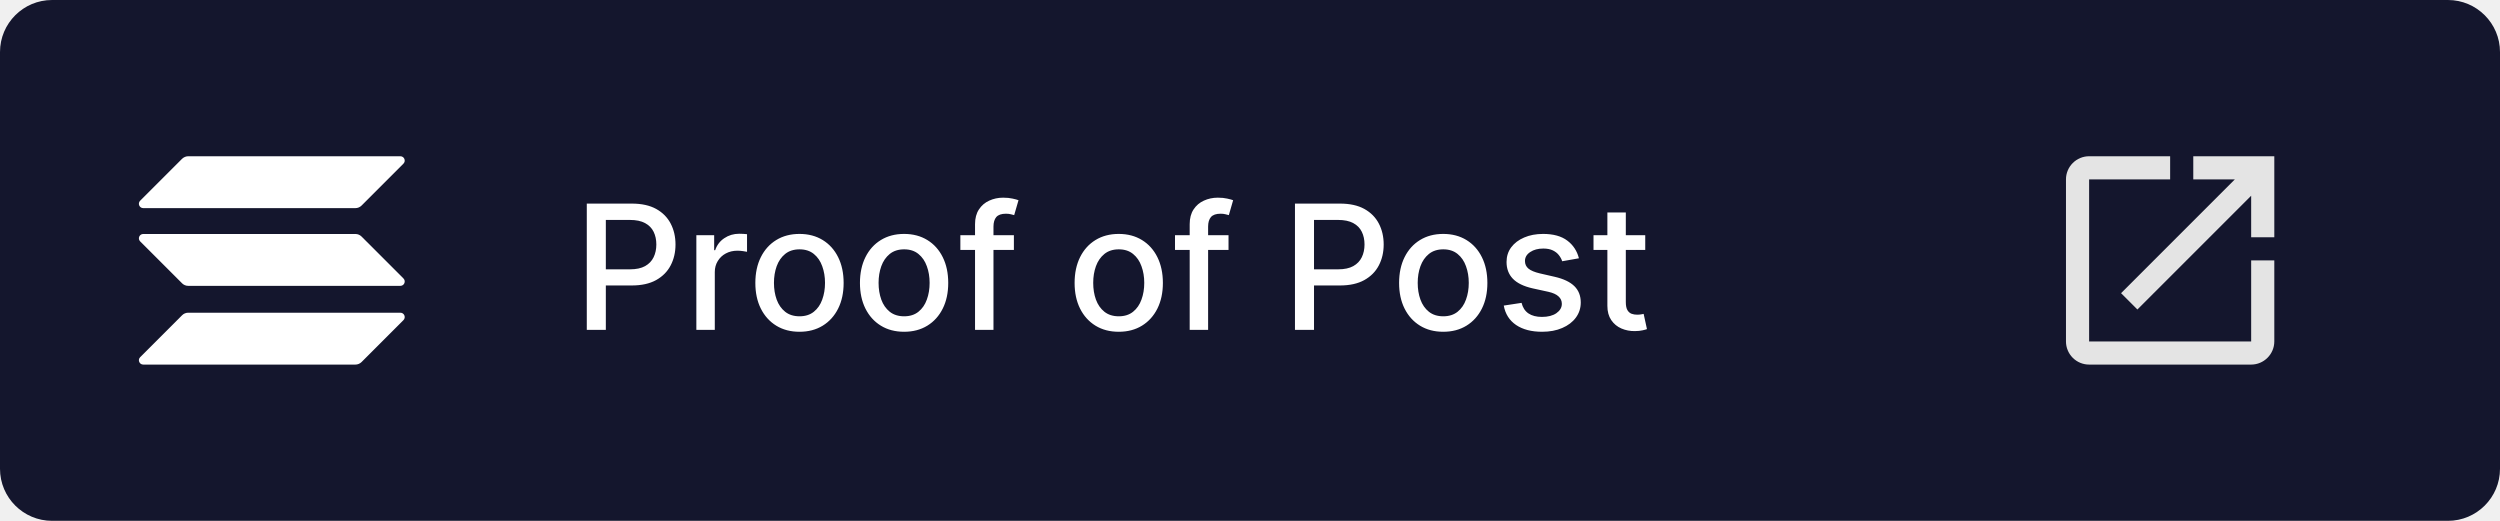
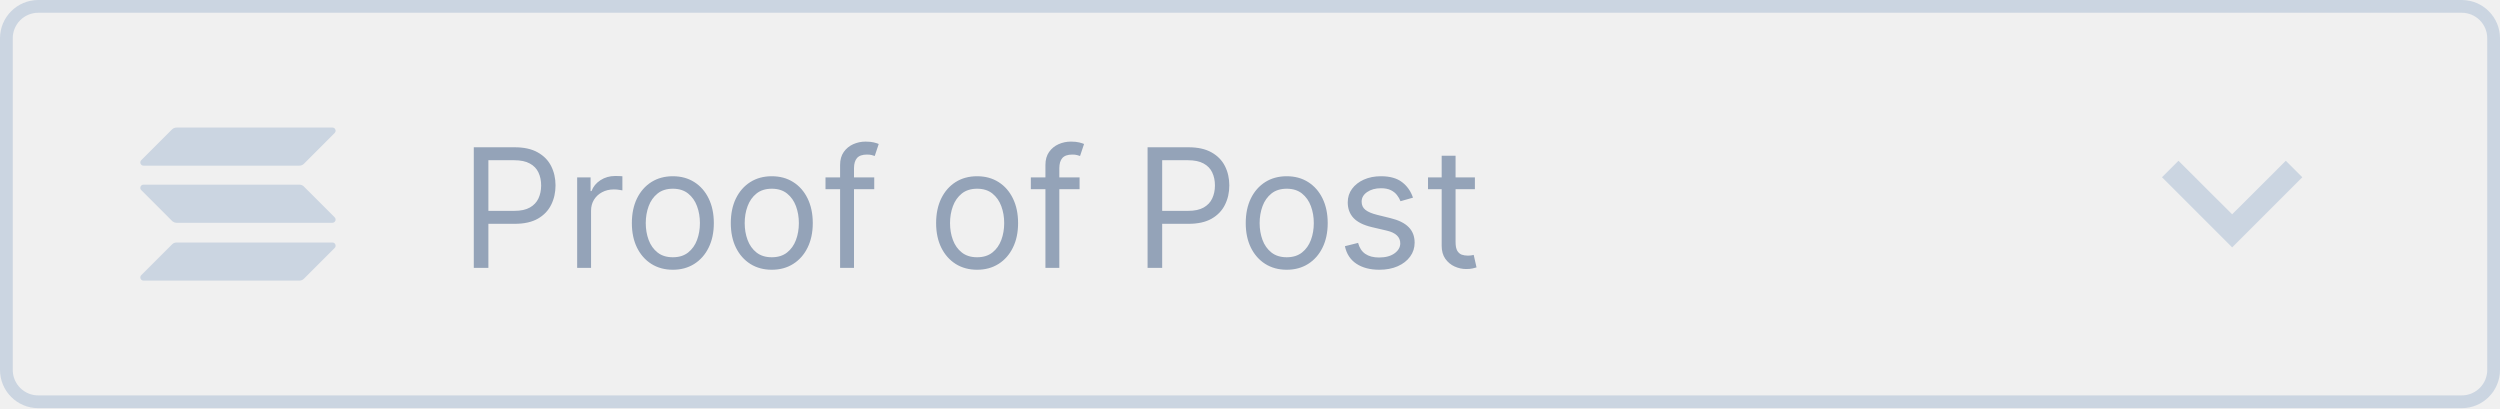
- <svg xmlns="http://www.w3.org/2000/svg" width="144" height="30" viewBox="0 0 144 30" fill="none">
-   <rect width="144" height="30" rx="3" fill="#14162D" />
-   <path d="M10.488 18.159C10.58 18.066 10.707 18.012 10.842 18.012H23.061C23.285 18.012 23.396 18.282 23.238 18.44L20.825 20.854C20.732 20.946 20.605 21 20.471 21H8.251C8.028 21 7.916 20.73 8.074 20.573L10.488 18.159Z" fill="white" />
-   <path d="M10.488 9.146C10.584 9.054 10.711 9 10.842 9H23.061C23.285 9 23.396 9.269 23.238 9.427L20.825 11.841C20.732 11.934 20.605 11.988 20.471 11.988H8.251C8.028 11.988 7.916 11.718 8.074 11.56L10.488 9.146Z" fill="white" />
-   <path d="M20.825 13.624C20.732 13.531 20.605 13.477 20.471 13.477H8.251C8.028 13.477 7.916 13.747 8.074 13.905L10.488 16.319C10.58 16.411 10.707 16.465 10.842 16.465H23.061C23.285 16.465 23.396 16.195 23.238 16.038L20.825 13.624Z" fill="white" />
-   <path d="M33.799 19V11.727H36.391C36.957 11.727 37.426 11.83 37.798 12.036C38.169 12.242 38.447 12.524 38.632 12.881C38.817 13.236 38.909 13.637 38.909 14.082C38.909 14.529 38.816 14.932 38.629 15.289C38.444 15.644 38.164 15.926 37.791 16.134C37.419 16.34 36.951 16.443 36.388 16.443H34.605V15.513H36.288C36.646 15.513 36.936 15.451 37.158 15.328C37.381 15.203 37.544 15.032 37.648 14.817C37.753 14.601 37.805 14.356 37.805 14.082C37.805 13.807 37.753 13.563 37.648 13.35C37.544 13.137 37.38 12.97 37.155 12.849C36.932 12.729 36.639 12.668 36.274 12.668H34.896V19H33.799ZM40.11 19V13.546H41.136V14.412H41.193C41.293 14.118 41.468 13.887 41.719 13.72C41.972 13.549 42.259 13.464 42.578 13.464C42.645 13.464 42.723 13.466 42.813 13.471C42.905 13.476 42.977 13.482 43.029 13.489V14.504C42.987 14.492 42.911 14.479 42.802 14.465C42.693 14.449 42.584 14.44 42.475 14.44C42.224 14.44 42.001 14.494 41.804 14.6C41.61 14.704 41.456 14.85 41.343 15.037C41.229 15.222 41.172 15.432 41.172 15.669V19H40.11ZM46.05 19.11C45.539 19.11 45.093 18.993 44.712 18.759C44.331 18.524 44.035 18.196 43.824 17.775C43.613 17.354 43.508 16.861 43.508 16.298C43.508 15.732 43.613 15.237 43.824 14.813C44.035 14.389 44.331 14.06 44.712 13.826C45.093 13.592 45.539 13.474 46.05 13.474C46.562 13.474 47.008 13.592 47.389 13.826C47.77 14.06 48.066 14.389 48.277 14.813C48.488 15.237 48.593 15.732 48.593 16.298C48.593 16.861 48.488 17.354 48.277 17.775C48.066 18.196 47.77 18.524 47.389 18.759C47.008 18.993 46.562 19.11 46.05 19.11ZM46.054 18.219C46.385 18.219 46.66 18.131 46.878 17.956C47.096 17.781 47.257 17.548 47.361 17.256C47.467 16.965 47.521 16.644 47.521 16.294C47.521 15.946 47.467 15.626 47.361 15.335C47.257 15.042 47.096 14.806 46.878 14.629C46.66 14.451 46.385 14.362 46.054 14.362C45.72 14.362 45.443 14.451 45.223 14.629C45.005 14.806 44.843 15.042 44.736 15.335C44.632 15.626 44.58 15.946 44.58 16.294C44.58 16.644 44.632 16.965 44.736 17.256C44.843 17.548 45.005 17.781 45.223 17.956C45.443 18.131 45.72 18.219 46.054 18.219ZM52.076 19.11C51.565 19.11 51.118 18.993 50.737 18.759C50.356 18.524 50.06 18.196 49.849 17.775C49.639 17.354 49.533 16.861 49.533 16.298C49.533 15.732 49.639 15.237 49.849 14.813C50.06 14.389 50.356 14.06 50.737 13.826C51.118 13.592 51.565 13.474 52.076 13.474C52.587 13.474 53.033 13.592 53.415 13.826C53.796 14.06 54.092 14.389 54.302 14.813C54.513 15.237 54.618 15.732 54.618 16.298C54.618 16.861 54.513 17.354 54.302 17.775C54.092 18.196 53.796 18.524 53.415 18.759C53.033 18.993 52.587 19.11 52.076 19.11ZM52.079 18.219C52.411 18.219 52.685 18.131 52.903 17.956C53.121 17.781 53.282 17.548 53.386 17.256C53.493 16.965 53.546 16.644 53.546 16.294C53.546 15.946 53.493 15.626 53.386 15.335C53.282 15.042 53.121 14.806 52.903 14.629C52.685 14.451 52.411 14.362 52.079 14.362C51.746 14.362 51.469 14.451 51.248 14.629C51.031 14.806 50.868 15.042 50.762 15.335C50.658 15.626 50.606 15.946 50.606 16.294C50.606 16.644 50.658 16.965 50.762 17.256C50.868 17.548 51.031 17.781 51.248 17.956C51.469 18.131 51.746 18.219 52.079 18.219ZM58.4 13.546V14.398H55.317V13.546H58.4ZM56.162 19V12.913C56.162 12.572 56.237 12.29 56.386 12.065C56.535 11.837 56.733 11.668 56.979 11.557C57.225 11.443 57.493 11.386 57.782 11.386C57.995 11.386 58.177 11.404 58.328 11.44C58.48 11.473 58.592 11.504 58.666 11.532L58.417 12.391C58.367 12.377 58.304 12.361 58.225 12.342C58.147 12.32 58.053 12.31 57.941 12.31C57.683 12.31 57.499 12.374 57.387 12.501C57.279 12.629 57.224 12.814 57.224 13.055V19H56.162ZM64.439 19.11C63.928 19.11 63.481 18.993 63.1 18.759C62.719 18.524 62.423 18.196 62.212 17.775C62.002 17.354 61.897 16.861 61.897 16.298C61.897 15.732 62.002 15.237 62.212 14.813C62.423 14.389 62.719 14.06 63.1 13.826C63.481 13.592 63.928 13.474 64.439 13.474C64.951 13.474 65.397 13.592 65.778 13.826C66.159 14.06 66.455 14.389 66.666 14.813C66.876 15.237 66.982 15.732 66.982 16.298C66.982 16.861 66.876 17.354 66.666 17.775C66.455 18.196 66.159 18.524 65.778 18.759C65.397 18.993 64.951 19.11 64.439 19.11ZM64.443 18.219C64.774 18.219 65.049 18.131 65.266 17.956C65.484 17.781 65.645 17.548 65.749 17.256C65.856 16.965 65.909 16.644 65.909 16.294C65.909 15.946 65.856 15.626 65.749 15.335C65.645 15.042 65.484 14.806 65.266 14.629C65.049 14.451 64.774 14.362 64.443 14.362C64.109 14.362 63.832 14.451 63.612 14.629C63.394 14.806 63.232 15.042 63.125 15.335C63.021 15.626 62.969 15.946 62.969 16.294C62.969 16.644 63.021 16.965 63.125 17.256C63.232 17.548 63.394 17.781 63.612 17.956C63.832 18.131 64.109 18.219 64.443 18.219ZM70.763 13.546V14.398H67.68V13.546H70.763ZM68.526 19V12.913C68.526 12.572 68.6 12.29 68.749 12.065C68.898 11.837 69.096 11.668 69.342 11.557C69.588 11.443 69.856 11.386 70.145 11.386C70.358 11.386 70.54 11.404 70.692 11.44C70.843 11.473 70.956 11.504 71.029 11.532L70.781 12.391C70.731 12.377 70.667 12.361 70.589 12.342C70.511 12.32 70.416 12.31 70.305 12.31C70.047 12.31 69.862 12.374 69.751 12.501C69.642 12.629 69.587 12.814 69.587 13.055V19H68.526ZM74.59 19V11.727H77.182C77.748 11.727 78.217 11.83 78.589 12.036C78.96 12.242 79.239 12.524 79.423 12.881C79.608 13.236 79.7 13.637 79.7 14.082C79.7 14.529 79.607 14.932 79.42 15.289C79.235 15.644 78.956 15.926 78.582 16.134C78.21 16.34 77.742 16.443 77.179 16.443H75.396V15.513H77.079C77.437 15.513 77.727 15.451 77.949 15.328C78.172 15.203 78.335 15.032 78.439 14.817C78.544 14.601 78.596 14.356 78.596 14.082C78.596 13.807 78.544 13.563 78.439 13.35C78.335 13.137 78.171 12.97 77.946 12.849C77.723 12.729 77.43 12.668 77.065 12.668H75.687V19H74.59ZM83.13 19.11C82.619 19.11 82.173 18.993 81.792 18.759C81.411 18.524 81.115 18.196 80.904 17.775C80.693 17.354 80.588 16.861 80.588 16.298C80.588 15.732 80.693 15.237 80.904 14.813C81.115 14.389 81.411 14.06 81.792 13.826C82.173 13.592 82.619 13.474 83.13 13.474C83.642 13.474 84.088 13.592 84.469 13.826C84.85 14.06 85.146 14.389 85.357 14.813C85.568 15.237 85.673 15.732 85.673 16.298C85.673 16.861 85.568 17.354 85.357 17.775C85.146 18.196 84.85 18.524 84.469 18.759C84.088 18.993 83.642 19.11 83.13 19.11ZM83.134 18.219C83.466 18.219 83.74 18.131 83.958 17.956C84.176 17.781 84.337 17.548 84.441 17.256C84.547 16.965 84.601 16.644 84.601 16.294C84.601 15.946 84.547 15.626 84.441 15.335C84.337 15.042 84.176 14.806 83.958 14.629C83.74 14.451 83.466 14.362 83.134 14.362C82.8 14.362 82.523 14.451 82.303 14.629C82.085 14.806 81.923 15.042 81.817 15.335C81.712 15.626 81.66 15.946 81.66 16.294C81.66 16.644 81.712 16.965 81.817 17.256C81.923 17.548 82.085 17.781 82.303 17.956C82.523 18.131 82.8 18.219 83.134 18.219ZM90.946 14.877L89.983 15.048C89.943 14.925 89.879 14.807 89.791 14.696C89.706 14.585 89.59 14.494 89.444 14.423C89.297 14.352 89.113 14.316 88.893 14.316C88.592 14.316 88.341 14.383 88.14 14.518C87.939 14.651 87.838 14.823 87.838 15.033C87.838 15.216 87.906 15.363 88.041 15.474C88.176 15.585 88.394 15.676 88.694 15.747L89.561 15.946C90.063 16.062 90.437 16.241 90.683 16.482C90.929 16.724 91.052 17.037 91.052 17.423C91.052 17.75 90.957 18.041 90.768 18.297C90.581 18.55 90.32 18.749 89.983 18.893C89.65 19.038 89.262 19.11 88.822 19.11C88.211 19.11 87.713 18.98 87.327 18.72C86.941 18.457 86.704 18.084 86.617 17.601L87.643 17.445C87.707 17.712 87.838 17.915 88.037 18.052C88.236 18.187 88.495 18.254 88.815 18.254C89.163 18.254 89.441 18.182 89.65 18.038C89.858 17.891 89.962 17.712 89.962 17.501C89.962 17.331 89.898 17.188 89.77 17.072C89.645 16.956 89.452 16.868 89.191 16.809L88.268 16.607C87.759 16.491 87.383 16.306 87.139 16.053C86.897 15.799 86.777 15.479 86.777 15.09C86.777 14.768 86.867 14.486 87.046 14.245C87.226 14.004 87.475 13.815 87.792 13.68C88.109 13.543 88.473 13.474 88.882 13.474C89.472 13.474 89.936 13.602 90.275 13.858C90.613 14.111 90.837 14.451 90.946 14.877ZM94.766 13.546V14.398H91.786V13.546H94.766ZM92.585 12.239H93.647V17.398C93.647 17.604 93.678 17.759 93.74 17.864C93.801 17.965 93.88 18.035 93.978 18.073C94.077 18.109 94.185 18.126 94.301 18.126C94.386 18.126 94.46 18.12 94.524 18.109C94.588 18.097 94.638 18.087 94.674 18.08L94.865 18.957C94.804 18.981 94.716 19.005 94.603 19.028C94.489 19.055 94.347 19.069 94.176 19.071C93.897 19.076 93.636 19.026 93.395 18.922C93.154 18.818 92.958 18.657 92.809 18.439C92.66 18.221 92.585 17.948 92.585 17.619V12.239Z" fill="white" />
-   <rect width="16" height="16" transform="translate(117 7)" fill="#14162D" />
-   <path d="M129.667 19.667H120.333V10.333H125V9H120.333C119.98 9 119.641 9.14 119.391 9.391C119.14 9.641 119 9.98 119 10.333V19.667C119 20.02 119.14 20.359 119.391 20.61C119.641 20.86 119.98 21 120.333 21H129.667C130.4 21 131 20.4 131 19.667V15H129.667V19.667ZM126.333 9V10.333H128.727L122.173 16.887L123.113 17.827L129.667 11.273V13.667H131V9H126.333Z" fill="#E4E4E4" />
+ <svg xmlns="http://www.w3.org/2000/svg" width="196" height="32" viewBox="0 0 196 32" fill="none">
+   <rect x="0.5" y="0.5" width="195" height="31" rx="2.5" stroke="#CBD5E1" />
+   <path d="M13.488 19.159C13.58 19.066 13.707 19.012 13.842 19.012H26.061C26.285 19.012 26.396 19.282 26.238 19.44L23.825 21.854C23.732 21.946 23.605 22 23.471 22H11.251C11.028 22 10.916 21.73 11.074 21.573L13.488 19.159Z" fill="#CBD5E1" />
+   <path d="M13.488 10.146C13.584 10.054 13.711 10 13.842 10H26.061C26.285 10 26.396 10.27 26.238 10.427L23.825 12.841C23.732 12.934 23.605 12.988 23.471 12.988H11.251C11.028 12.988 10.916 12.718 11.074 12.56L13.488 10.146Z" fill="#CBD5E1" />
+   <path d="M23.825 14.624C23.732 14.531 23.605 14.477 23.471 14.477H11.251C11.028 14.477 10.916 14.747 11.074 14.905L13.488 17.319C13.58 17.411 13.707 17.465 13.842 17.465H26.061C26.285 17.465 26.396 17.195 26.238 17.038L23.825 14.624Z" fill="#CBD5E1" />
+   <path d="M37.145 21V11.546H40.34C41.081 11.546 41.688 11.679 42.158 11.947C42.632 12.212 42.983 12.57 43.211 13.023C43.439 13.475 43.553 13.98 43.553 14.537C43.553 15.094 43.439 15.6 43.211 16.056C42.986 16.511 42.639 16.874 42.168 17.145C41.697 17.413 41.093 17.547 40.358 17.547H38.068V16.531H40.321C40.829 16.531 41.237 16.444 41.544 16.268C41.852 16.093 42.075 15.856 42.214 15.557C42.355 15.256 42.426 14.915 42.426 14.537C42.426 14.158 42.355 13.82 42.214 13.521C42.075 13.223 41.851 12.989 41.54 12.82C41.229 12.647 40.816 12.561 40.303 12.561H38.29V21H37.145ZM45.249 21V13.909H46.302V14.98H46.376C46.505 14.629 46.739 14.345 47.077 14.126C47.416 13.908 47.797 13.798 48.222 13.798C48.302 13.798 48.402 13.8 48.522 13.803C48.642 13.806 48.733 13.811 48.795 13.817V14.925C48.758 14.915 48.673 14.902 48.541 14.883C48.411 14.862 48.274 14.851 48.13 14.851C47.785 14.851 47.477 14.923 47.206 15.068C46.939 15.209 46.726 15.406 46.569 15.659C46.416 15.908 46.339 16.193 46.339 16.513V21H45.249ZM52.751 21.148C52.111 21.148 51.549 20.995 51.066 20.691C50.586 20.386 50.21 19.96 49.94 19.412C49.672 18.864 49.538 18.224 49.538 17.491C49.538 16.753 49.672 16.108 49.94 15.557C50.21 15.006 50.586 14.579 51.066 14.274C51.549 13.969 52.111 13.817 52.751 13.817C53.391 13.817 53.951 13.969 54.431 14.274C54.914 14.579 55.29 15.006 55.558 15.557C55.828 16.108 55.964 16.753 55.964 17.491C55.964 18.224 55.828 18.864 55.558 19.412C55.29 19.96 54.914 20.386 54.431 20.691C53.951 20.995 53.391 21.148 52.751 21.148ZM52.751 20.169C53.237 20.169 53.637 20.044 53.951 19.795C54.265 19.546 54.498 19.218 54.648 18.812C54.799 18.405 54.874 17.965 54.874 17.491C54.874 17.017 54.799 16.576 54.648 16.166C54.498 15.757 54.265 15.426 53.951 15.174C53.637 14.922 53.237 14.796 52.751 14.796C52.265 14.796 51.864 14.922 51.551 15.174C51.237 15.426 51.004 15.757 50.853 16.166C50.703 16.576 50.627 17.017 50.627 17.491C50.627 17.965 50.703 18.405 50.853 18.812C51.004 19.218 51.237 19.546 51.551 19.795C51.864 20.044 52.265 20.169 52.751 20.169ZM60.508 21.148C59.868 21.148 59.306 20.995 58.823 20.691C58.343 20.386 57.967 19.96 57.696 19.412C57.428 18.864 57.295 18.224 57.295 17.491C57.295 16.753 57.428 16.108 57.696 15.557C57.967 15.006 58.343 14.579 58.823 14.274C59.306 13.969 59.868 13.817 60.508 13.817C61.148 13.817 61.708 13.969 62.188 14.274C62.671 14.579 63.047 15.006 63.315 15.557C63.585 16.108 63.721 16.753 63.721 17.491C63.721 18.224 63.585 18.864 63.315 19.412C63.047 19.96 62.671 20.386 62.188 20.691C61.708 20.995 61.148 21.148 60.508 21.148ZM60.508 20.169C60.994 20.169 61.394 20.044 61.708 19.795C62.022 19.546 62.254 19.218 62.405 18.812C62.556 18.405 62.631 17.965 62.631 17.491C62.631 17.017 62.556 16.576 62.405 16.166C62.254 15.757 62.022 15.426 61.708 15.174C61.394 14.922 60.994 14.796 60.508 14.796C60.022 14.796 59.621 14.922 59.307 15.174C58.993 15.426 58.761 15.757 58.61 16.166C58.459 16.576 58.384 17.017 58.384 17.491C58.384 17.965 58.459 18.405 58.61 18.812C58.761 19.218 58.993 19.546 59.307 19.795C59.621 20.044 60.022 20.169 60.508 20.169ZM68.541 13.909V14.832H64.719V13.909H68.541ZM65.864 21V12.93C65.864 12.524 65.959 12.186 66.15 11.915C66.341 11.644 66.589 11.441 66.894 11.305C67.198 11.17 67.52 11.102 67.858 11.102C68.126 11.102 68.345 11.124 68.514 11.167C68.683 11.21 68.809 11.25 68.892 11.287L68.579 12.229C68.523 12.21 68.446 12.187 68.348 12.159C68.252 12.132 68.126 12.118 67.969 12.118C67.609 12.118 67.349 12.209 67.189 12.39C67.032 12.572 66.954 12.838 66.954 13.189V21H65.864ZM76.605 21.148C75.965 21.148 75.404 20.995 74.92 20.691C74.44 20.386 74.065 19.96 73.794 19.412C73.526 18.864 73.392 18.224 73.392 17.491C73.392 16.753 73.526 16.108 73.794 15.557C74.065 15.006 74.44 14.579 74.92 14.274C75.404 13.969 75.965 13.817 76.605 13.817C77.246 13.817 77.806 13.969 78.286 14.274C78.769 14.579 79.144 15.006 79.412 15.557C79.683 16.108 79.818 16.753 79.818 17.491C79.818 18.224 79.683 18.864 79.412 19.412C79.144 19.96 78.769 20.386 78.286 20.691C77.806 20.995 77.246 21.148 76.605 21.148ZM76.605 20.169C77.092 20.169 77.492 20.044 77.806 19.795C78.12 19.546 78.352 19.218 78.503 18.812C78.654 18.405 78.729 17.965 78.729 17.491C78.729 17.017 78.654 16.576 78.503 16.166C78.352 15.757 78.12 15.426 77.806 15.174C77.492 14.922 77.092 14.796 76.605 14.796C76.119 14.796 75.719 14.922 75.405 15.174C75.091 15.426 74.859 15.757 74.708 16.166C74.557 16.576 74.482 17.017 74.482 17.491C74.482 17.965 74.557 18.405 74.708 18.812C74.859 19.218 75.091 19.546 75.405 19.795C75.719 20.044 76.119 20.169 76.605 20.169ZM84.639 13.909V14.832H80.817V13.909H84.639ZM81.962 21V12.93C81.962 12.524 82.057 12.186 82.248 11.915C82.439 11.644 82.686 11.441 82.991 11.305C83.296 11.17 83.617 11.102 83.956 11.102C84.224 11.102 84.442 11.124 84.612 11.167C84.781 11.21 84.907 11.25 84.99 11.287L84.676 12.229C84.621 12.21 84.544 12.187 84.445 12.159C84.35 12.132 84.224 12.118 84.067 12.118C83.707 12.118 83.447 12.209 83.287 12.39C83.13 12.572 83.051 12.838 83.051 13.189V21H81.962ZM89.97 21V11.546H93.165C93.906 11.546 94.513 11.679 94.984 11.947C95.457 12.212 95.808 12.57 96.036 13.023C96.264 13.475 96.378 13.98 96.378 14.537C96.378 15.094 96.264 15.6 96.036 16.056C95.811 16.511 95.464 16.874 94.993 17.145C94.522 17.413 93.919 17.547 93.183 17.547H90.893V16.531H93.146C93.654 16.531 94.062 16.444 94.37 16.268C94.677 16.093 94.9 15.856 95.039 15.557C95.18 15.256 95.251 14.915 95.251 14.537C95.251 14.158 95.18 13.82 95.039 13.521C94.9 13.223 94.676 12.989 94.365 12.82C94.054 12.647 93.642 12.561 93.128 12.561H91.115V21H89.97ZM100.879 21.148C100.239 21.148 99.677 20.995 99.194 20.691C98.714 20.386 98.338 19.96 98.067 19.412C97.8 18.864 97.666 18.224 97.666 17.491C97.666 16.753 97.8 16.108 98.067 15.557C98.338 15.006 98.714 14.579 99.194 14.274C99.677 13.969 100.239 13.817 100.879 13.817C101.519 13.817 102.079 13.969 102.559 14.274C103.042 14.579 103.418 15.006 103.686 15.557C103.956 16.108 104.092 16.753 104.092 17.491C104.092 18.224 103.956 18.864 103.686 19.412C103.418 19.96 103.042 20.386 102.559 20.691C102.079 20.995 101.519 21.148 100.879 21.148ZM100.879 20.169C101.365 20.169 101.765 20.044 102.079 19.795C102.393 19.546 102.625 19.218 102.776 18.812C102.927 18.405 103.002 17.965 103.002 17.491C103.002 17.017 102.927 16.576 102.776 16.166C102.625 15.757 102.393 15.426 102.079 15.174C101.765 14.922 101.365 14.796 100.879 14.796C100.393 14.796 99.993 14.922 99.678 15.174C99.365 15.426 99.132 15.757 98.981 16.166C98.831 16.576 98.755 17.017 98.755 17.491C98.755 17.965 98.831 18.405 98.981 18.812C99.132 19.218 99.365 19.546 99.678 19.795C99.993 20.044 100.393 20.169 100.879 20.169ZM110.778 15.497L109.799 15.774C109.737 15.611 109.647 15.453 109.527 15.299C109.41 15.142 109.25 15.012 109.047 14.911C108.843 14.809 108.583 14.758 108.266 14.758C107.832 14.758 107.471 14.858 107.181 15.059C106.895 15.256 106.752 15.506 106.752 15.811C106.752 16.082 106.851 16.296 107.048 16.453C107.245 16.61 107.552 16.741 107.971 16.845L109.023 17.104C109.657 17.258 110.13 17.493 110.441 17.81C110.752 18.124 110.907 18.529 110.907 19.024C110.907 19.43 110.79 19.794 110.556 20.114C110.325 20.434 110.002 20.686 109.587 20.871C109.171 21.055 108.688 21.148 108.137 21.148C107.414 21.148 106.815 20.991 106.341 20.677C105.867 20.363 105.567 19.904 105.441 19.301L106.475 19.043C106.574 19.424 106.76 19.71 107.034 19.901C107.311 20.092 107.672 20.188 108.119 20.188C108.626 20.188 109.03 20.08 109.328 19.864C109.63 19.646 109.781 19.384 109.781 19.079C109.781 18.833 109.694 18.627 109.522 18.461C109.35 18.292 109.085 18.166 108.728 18.082L107.546 17.805C106.897 17.651 106.42 17.413 106.115 17.09C105.813 16.764 105.663 16.356 105.663 15.867C105.663 15.466 105.775 15.113 106 14.805C106.227 14.497 106.537 14.255 106.928 14.08C107.321 13.905 107.768 13.817 108.266 13.817C108.968 13.817 109.519 13.971 109.919 14.278C110.322 14.586 110.608 14.992 110.778 15.497ZM115.631 13.909V14.832H111.956V13.909H115.631ZM113.027 12.21H114.117V18.969C114.117 19.276 114.161 19.507 114.25 19.661C114.343 19.812 114.46 19.914 114.601 19.966C114.746 20.015 114.898 20.04 115.058 20.04C115.178 20.04 115.277 20.034 115.354 20.021C115.431 20.006 115.492 19.994 115.538 19.984L115.76 20.963C115.686 20.991 115.583 21.018 115.451 21.046C115.318 21.077 115.151 21.092 114.948 21.092C114.64 21.092 114.338 21.026 114.043 20.894C113.75 20.762 113.507 20.56 113.313 20.289C113.122 20.018 113.027 19.677 113.027 19.264V12.21Z" fill="#94A3B8" />
+   <path d="M179.208 12.604L175 16.802L170.792 12.604L169.5 13.896L175 19.396L180.5 13.896L179.208 12.604Z" fill="#CBD5E1" />
</svg>
